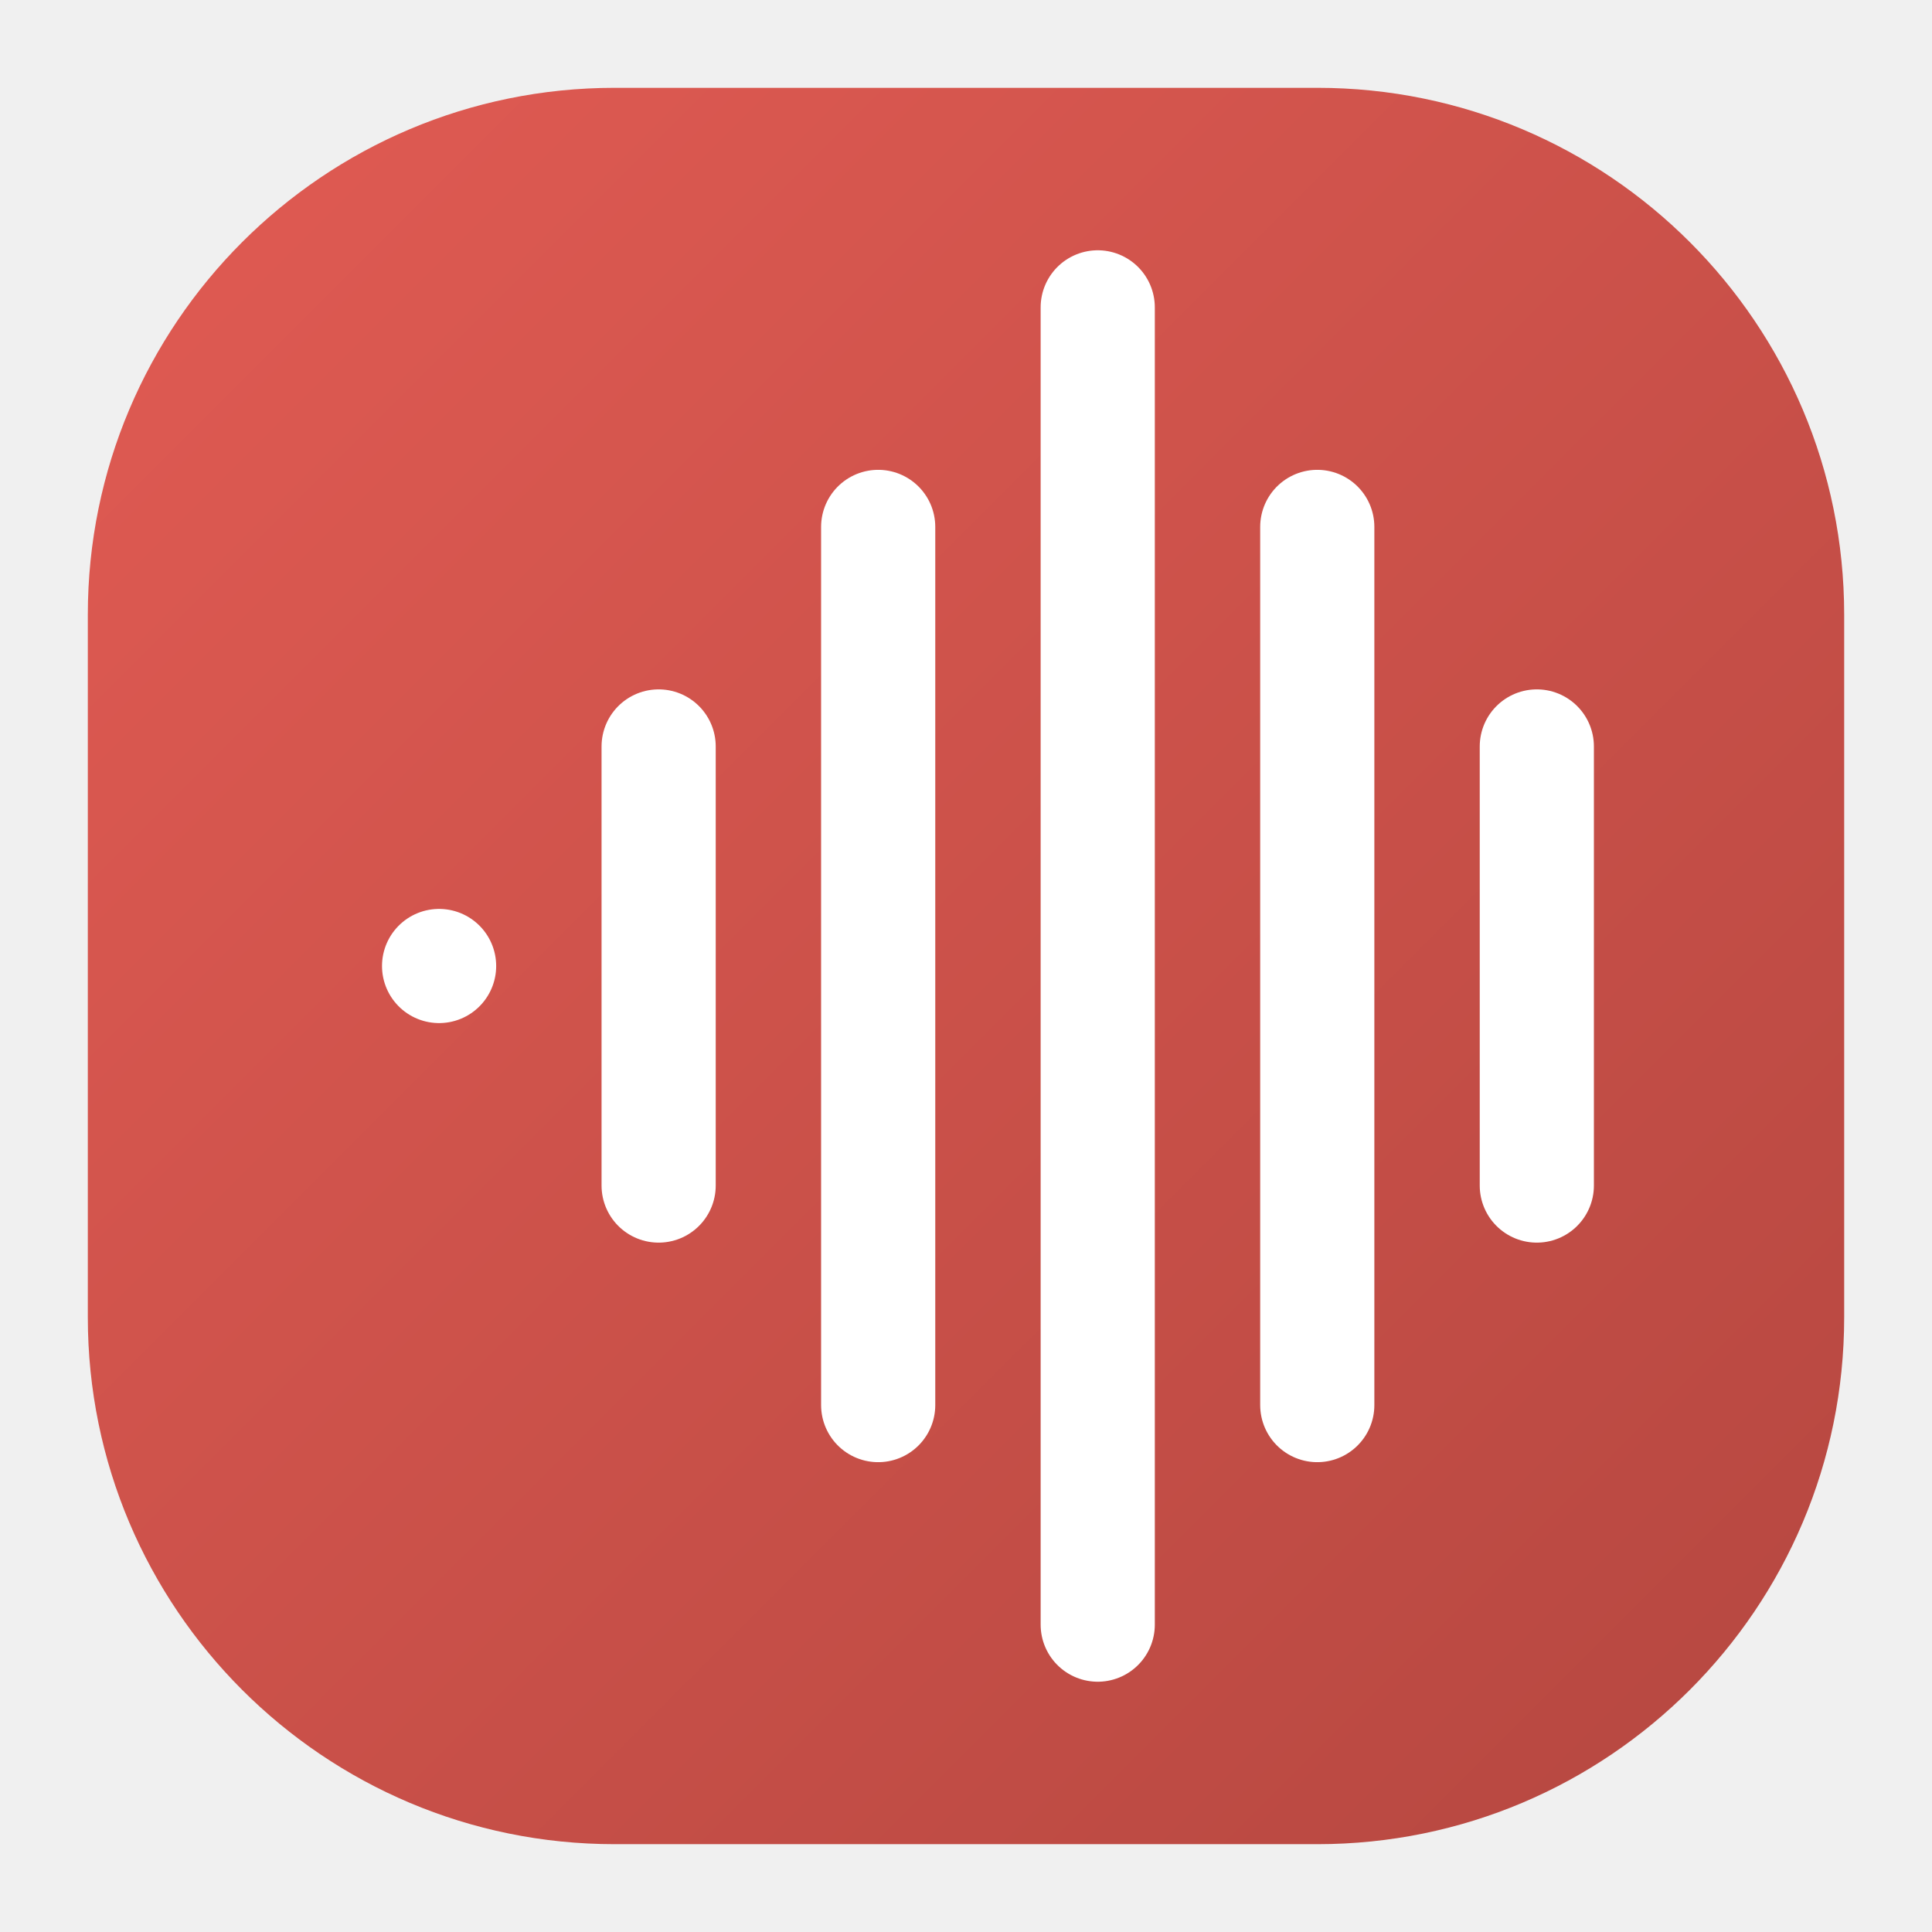
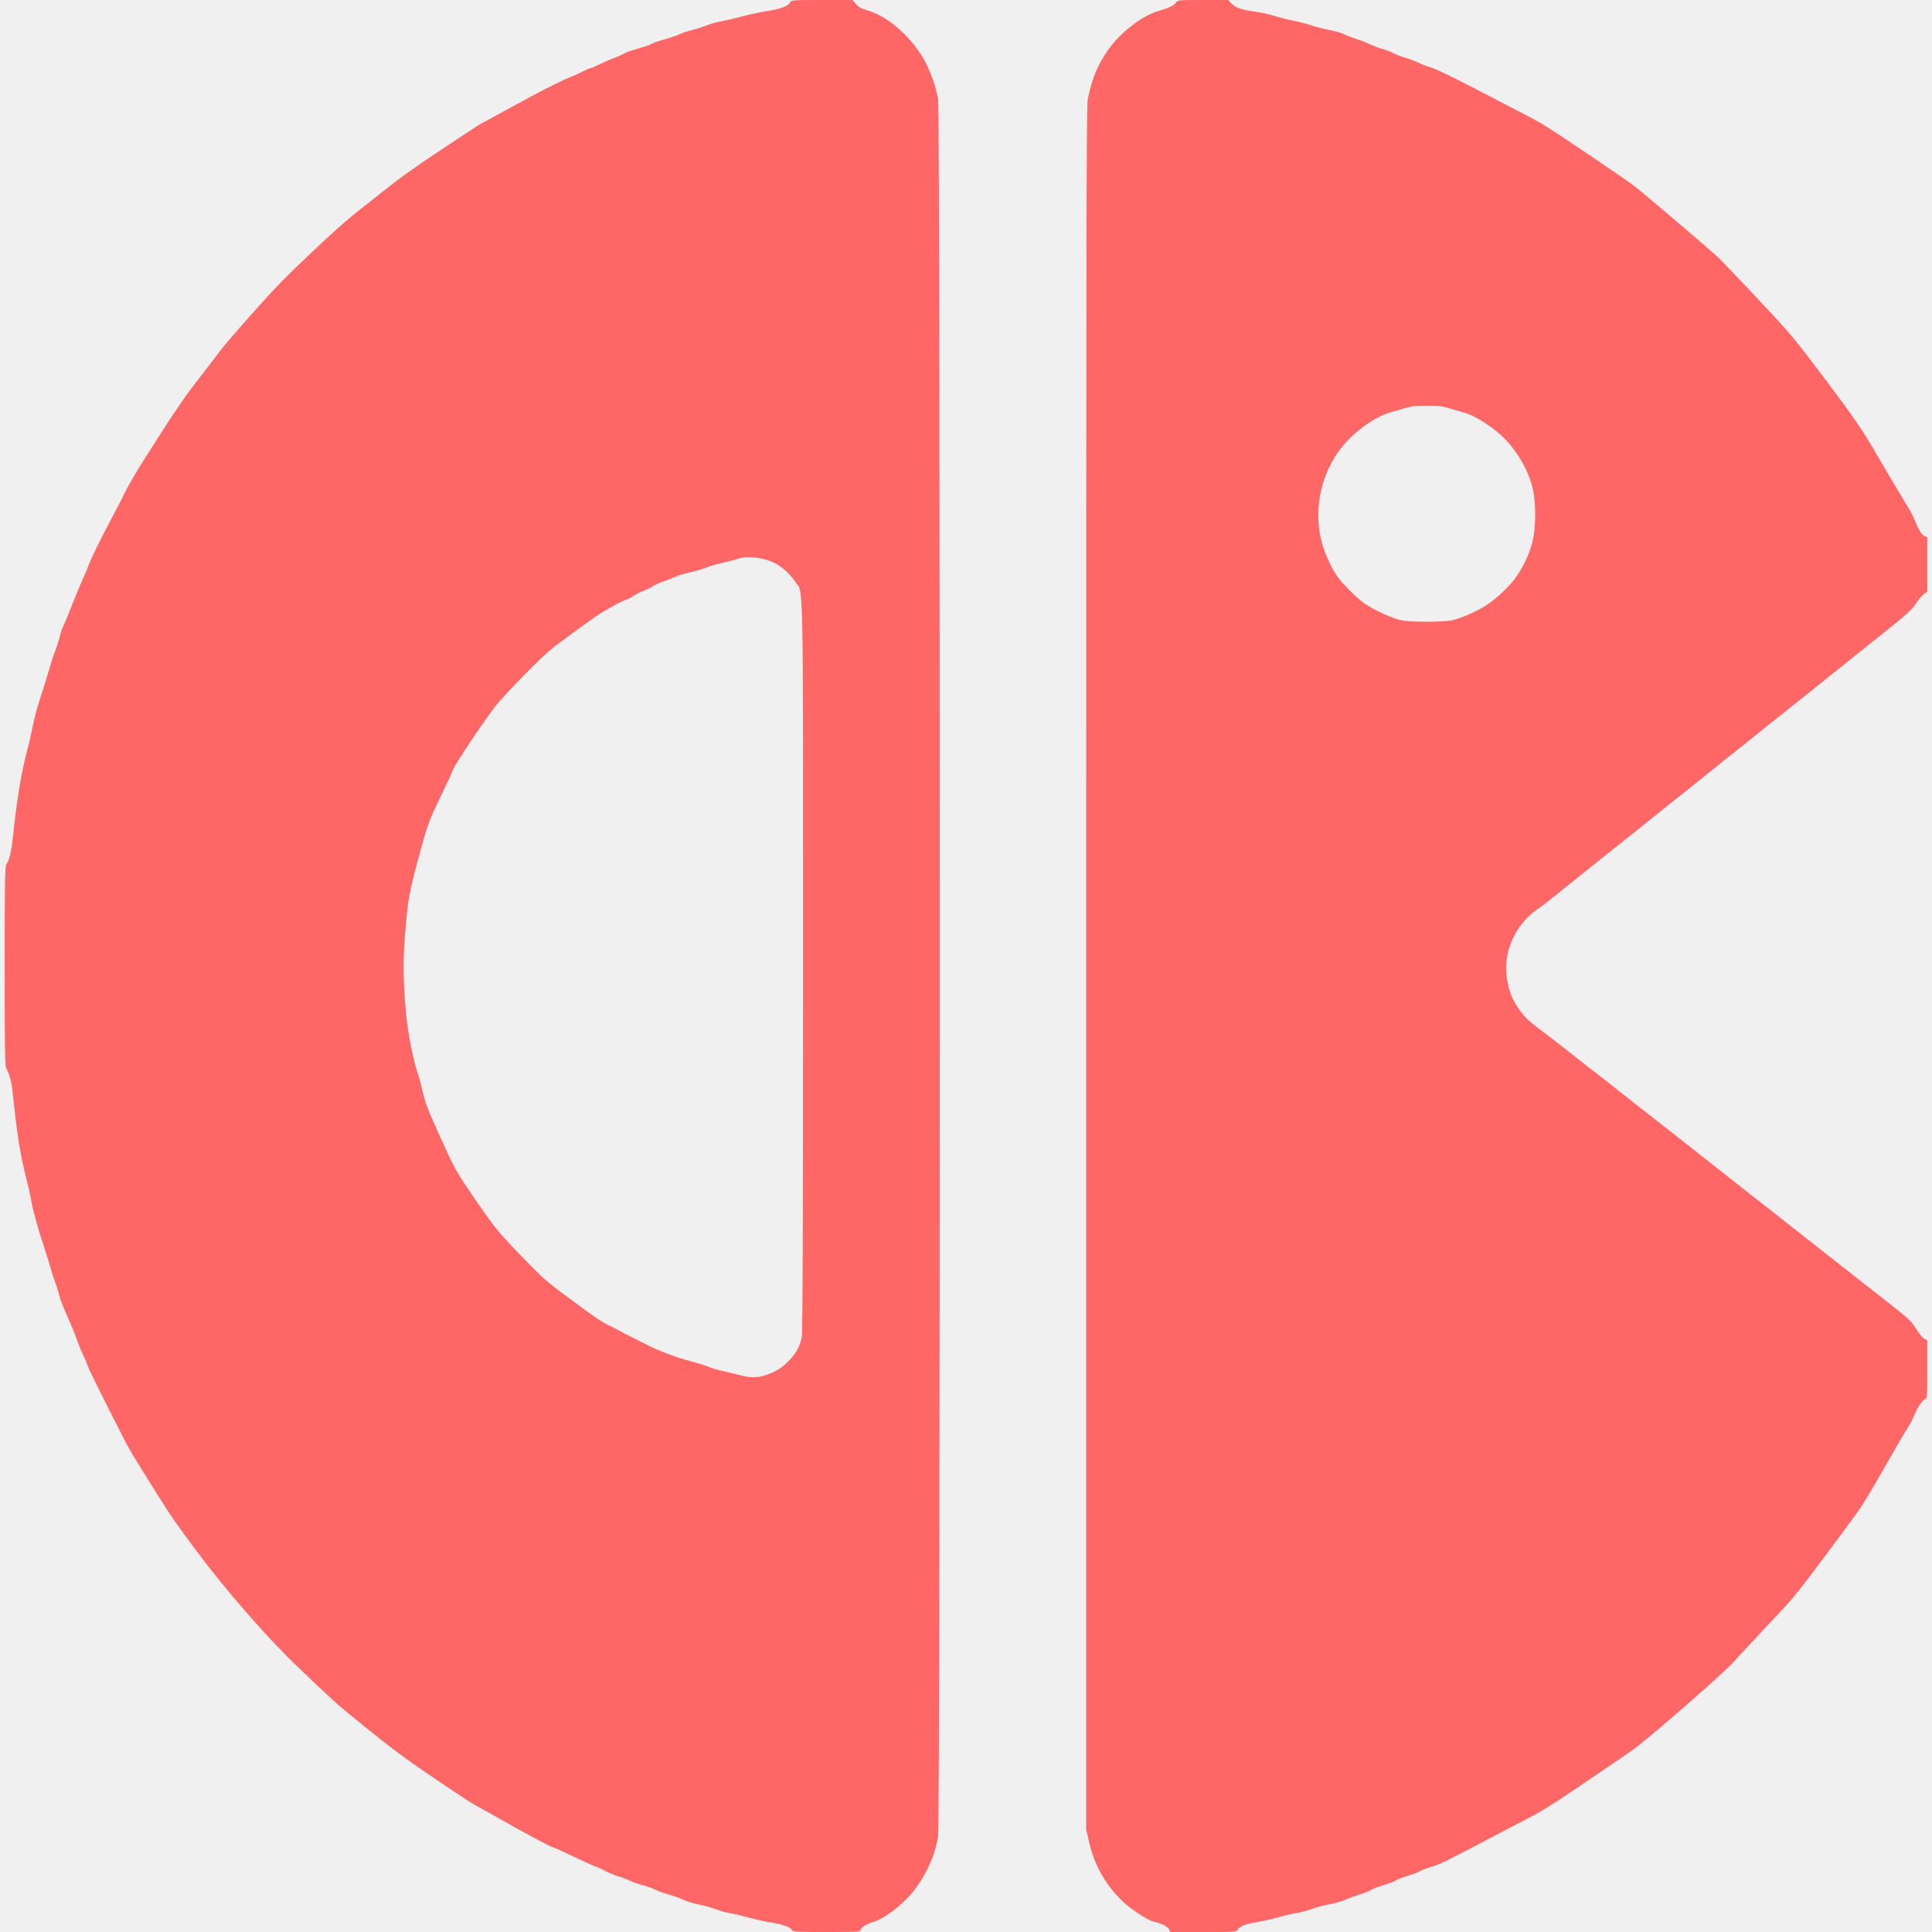
- <svg xmlns="http://www.w3.org/2000/svg" viewBox="0 0 44 44" fill="none">
-   <defs>
-     <linearGradient id="ewm" x1="0" y1="0" x2="1" y2="1">
-       <stop offset="0" stop-color="#E15B53" />
-       <stop offset="1" stop-color="#B54740" />
-     </linearGradient>
-   </defs>
-   <rect x="2" y="2" width="40" height="40" rx="12" fill="url(#ewm)" />
-   <g stroke="#fff" stroke-width="2.6" stroke-linecap="round">
-     <line x1="10" y1="22" x2="10" y2="22" />
-     <line x1="15" y1="17" x2="15" y2="27" />
-     <line x1="20" y1="12" x2="20" y2="32" />
-     <line x1="25" y1="7" x2="25" y2="37" />
-     <line x1="30" y1="12" x2="30" y2="32" />
-     <line x1="35" y1="17" x2="35" y2="27" />
+ <svg xmlns="http://www.w3.org/2000/svg" viewBox="0 0 48 48" fill="none" role="img" aria-label="Decibyl">
+   <g transform="translate(0.1165049 0) scale(0.02912621)">
+     <g transform="translate(0,1648) scale(0.1,-0.1)" fill="#FF6666" stroke="none">
+       <path d="M6699 16459 c-16 -32 -84 -57 -200 -74 -57 -9 -151 -29 -209 -45 -58 -16 -136 -34 -175 -41 -38 -6 -95 -22 -126 -35 -31 -13 -87 -31 -125 -40 -38 -9 -85 -25 -105 -35 -20 -10 -78 -30 -128 -44 -51 -14 -103 -32 -115 -40 -11 -7 -63 -25 -115 -40 -51 -14 -103 -32 -115 -40 -11 -8 -50 -25 -86 -39 -36 -13 -93 -38 -127 -55 -34 -17 -67 -31 -73 -31 -6 0 -38 -14 -72 -31 -34 -17 -78 -37 -97 -44 -47 -17 -226 -105 -326 -160 -44 -24 -105 -57 -135 -73 -30 -16 -102 -55 -160 -87 -58 -32 -118 -65 -135 -73 -16 -8 -48 -28 -70 -43 -22 -15 -148 -98 -280 -185 -214 -142 -353 -240 -479 -342 -23 -17 -57 -44 -76 -60 -229 -177 -318 -254 -570 -492 -211 -200 -282 -273 -476 -490 -202 -226 -246 -278 -376 -450 -65 -85 -135 -177 -157 -205 -22 -27 -84 -116 -138 -196 -86 -129 -145 -221 -294 -457 -57 -92 -118 -198 -139 -244 -11 -24 -58 -115 -105 -203 -91 -171 -190 -371 -200 -408 -4 -12 -22 -56 -40 -97 -38 -84 -70 -161 -124 -300 -21 -52 -45 -108 -53 -125 -9 -16 -23 -61 -32 -98 -10 -38 -26 -88 -37 -113 -10 -25 -30 -84 -43 -132 -14 -48 -38 -127 -54 -177 -51 -153 -82 -265 -98 -354 -9 -47 -29 -134 -45 -193 -47 -176 -87 -421 -119 -728 -12 -121 -32 -205 -54 -229 -14 -16 -16 -111 -16 -872 0 -703 2 -858 14 -874 20 -30 44 -113 51 -175 39 -383 67 -559 120 -765 18 -71 38 -161 44 -200 12 -70 60 -245 108 -385 14 -41 35 -111 48 -155 12 -44 32 -105 43 -135 11 -30 28 -82 36 -115 9 -33 29 -89 45 -125 62 -141 94 -218 115 -280 13 -36 34 -87 48 -115 14 -27 31 -68 38 -90 7 -22 74 -159 148 -305 74 -146 149 -292 165 -325 31 -64 85 -153 276 -458 120 -192 155 -242 345 -497 249 -333 599 -734 852 -975 318 -303 336 -319 443 -406 57 -46 136 -110 175 -142 162 -132 321 -251 486 -362 356 -241 371 -250 490 -315 41 -23 111 -62 155 -87 177 -101 399 -220 427 -229 22 -6 86 -36 273 -124 44 -21 91 -41 105 -45 14 -4 48 -20 75 -35 28 -16 77 -36 110 -45 33 -10 80 -28 105 -40 25 -12 70 -28 100 -35 30 -7 76 -23 102 -36 26 -13 82 -33 125 -45 43 -12 98 -32 123 -44 25 -13 83 -30 129 -40 46 -9 111 -27 145 -40 34 -13 91 -29 127 -35 35 -6 111 -24 169 -40 58 -16 141 -34 185 -40 88 -13 162 -41 171 -64 5 -14 43 -16 295 -16 244 0 289 2 289 14 0 22 46 53 104 70 105 31 263 154 359 279 103 135 174 297 199 454 19 117 19 14688 0 14816 -15 100 -73 262 -128 353 -116 193 -303 354 -467 403 -59 17 -83 30 -106 57 l-30 34 -260 0 c-254 0 -261 -1 -272 -21z m-171 -4764 c84 -32 157 -92 215 -177 72 -105 67 158 67 -3284 0 -2189 -3 -3118 -11 -3160 -15 -80 -50 -142 -122 -213 -45 -44 -80 -68 -136 -92 -98 -42 -165 -47 -262 -21 -41 11 -110 27 -153 37 -44 9 -100 26 -125 37 -25 11 -86 30 -136 43 -144 38 -282 90 -400 151 -60 31 -132 67 -160 80 -27 14 -61 31 -75 40 -14 8 -49 26 -78 40 -57 26 -107 60 -336 229 -201 148 -237 181 -440 393 -176 183 -220 239 -421 537 -104 154 -126 194 -237 440 -110 243 -130 294 -153 395 -13 58 -31 125 -40 150 -38 108 -85 342 -100 501 -26 280 -29 454 -11 674 26 323 32 358 126 705 54 204 82 285 140 405 109 227 140 294 140 301 0 23 240 385 368 554 18 25 120 135 225 244 127 131 225 223 288 270 135 100 263 193 339 247 70 49 253 149 274 149 6 0 27 11 46 25 19 14 59 34 89 45 30 12 67 30 82 41 16 11 59 30 97 43 37 13 82 31 99 39 17 9 72 25 122 36 50 11 111 29 136 40 25 11 87 29 138 40 50 11 110 27 132 35 61 24 183 15 273 -19z" />
+       <path d="M9993 16460 c-17 -27 -64 -49 -155 -75 -137 -39 -322 -183 -426 -331 -91 -130 -138 -244 -174 -424 -11 -53 -13 -1399 -13 -7410 l0 -7345 27 -117 c47 -202 157 -386 311 -521 68 -59 209 -147 235 -147 6 0 35 -9 65 -20 34 -13 59 -29 67 -45 l13 -25 281 0 c269 0 282 1 293 20 20 31 63 48 164 64 52 9 130 26 174 39 44 14 114 30 155 37 41 7 104 24 140 37 36 14 103 31 150 40 47 8 110 26 140 40 30 14 84 33 118 44 35 10 79 27 98 38 18 11 66 30 106 41 40 12 87 30 103 40 17 10 64 28 105 40 41 12 89 30 105 40 17 10 57 26 90 35 80 23 114 40 585 288 80 42 177 93 215 112 123 62 230 127 412 251 98 66 250 169 338 229 88 59 178 122 200 139 171 131 723 614 815 712 36 38 117 126 181 194 63 69 171 184 238 255 116 123 198 227 507 645 216 293 170 220 452 710 52 91 110 189 129 219 19 29 43 75 53 102 26 65 68 127 91 134 18 6 19 20 19 254 l0 248 -26 13 c-14 8 -45 46 -69 85 -38 60 -65 87 -171 171 -70 54 -184 144 -254 199 -181 142 -557 438 -659 518 -47 38 -108 86 -136 107 -59 46 -332 260 -769 605 -175 138 -333 261 -351 275 -18 14 -92 72 -165 130 -73 58 -147 116 -165 130 -75 58 -148 114 -275 215 -74 59 -178 139 -230 178 -119 87 -161 126 -215 202 -54 76 -81 142 -100 251 -39 225 65 464 261 600 58 40 79 57 442 349 179 143 336 269 351 280 15 11 105 83 200 160 95 77 185 149 200 160 15 11 105 83 200 160 176 142 227 183 291 233 20 15 91 72 159 127 68 55 140 114 161 130 92 72 119 93 189 150 41 33 104 84 140 112 120 96 165 132 306 245 77 62 169 136 203 163 295 233 349 281 388 341 19 30 48 64 64 76 l30 22 0 231 0 232 -25 11 c-25 12 -50 53 -85 141 -11 28 -35 74 -54 103 -31 50 -117 194 -251 423 -144 248 -195 322 -456 670 -264 351 -294 386 -574 685 -162 173 -319 337 -348 363 -75 69 -620 533 -697 593 -85 67 -709 487 -802 541 -40 23 -107 59 -148 80 -41 21 -147 76 -235 122 -326 171 -509 261 -563 277 -31 8 -77 26 -102 39 -25 12 -72 30 -105 40 -32 9 -80 27 -105 40 -25 13 -73 31 -105 40 -33 10 -80 28 -105 40 -25 12 -76 32 -114 44 -38 12 -86 31 -105 41 -20 10 -75 25 -122 34 -47 9 -117 27 -155 40 -38 13 -108 31 -154 40 -47 9 -119 28 -160 41 -41 13 -113 29 -160 35 -113 14 -171 34 -205 70 l-29 30 -215 0 c-204 0 -217 -1 -228 -20z m2334 -3464 c43 -13 104 -31 135 -40 72 -20 207 -103 293 -180 134 -118 247 -310 282 -476 26 -123 24 -327 -5 -442 -24 -98 -83 -224 -145 -307 -54 -75 -157 -172 -237 -226 -82 -55 -231 -122 -307 -137 -74 -15 -350 -15 -426 0 -78 15 -242 91 -320 146 -72 51 -189 170 -236 238 -55 82 -110 209 -133 308 -63 275 6 575 182 791 111 136 285 259 416 293 32 9 86 25 119 35 46 15 89 20 182 20 102 1 135 -3 200 -23z" />
+     </g>
  </g>
</svg>
